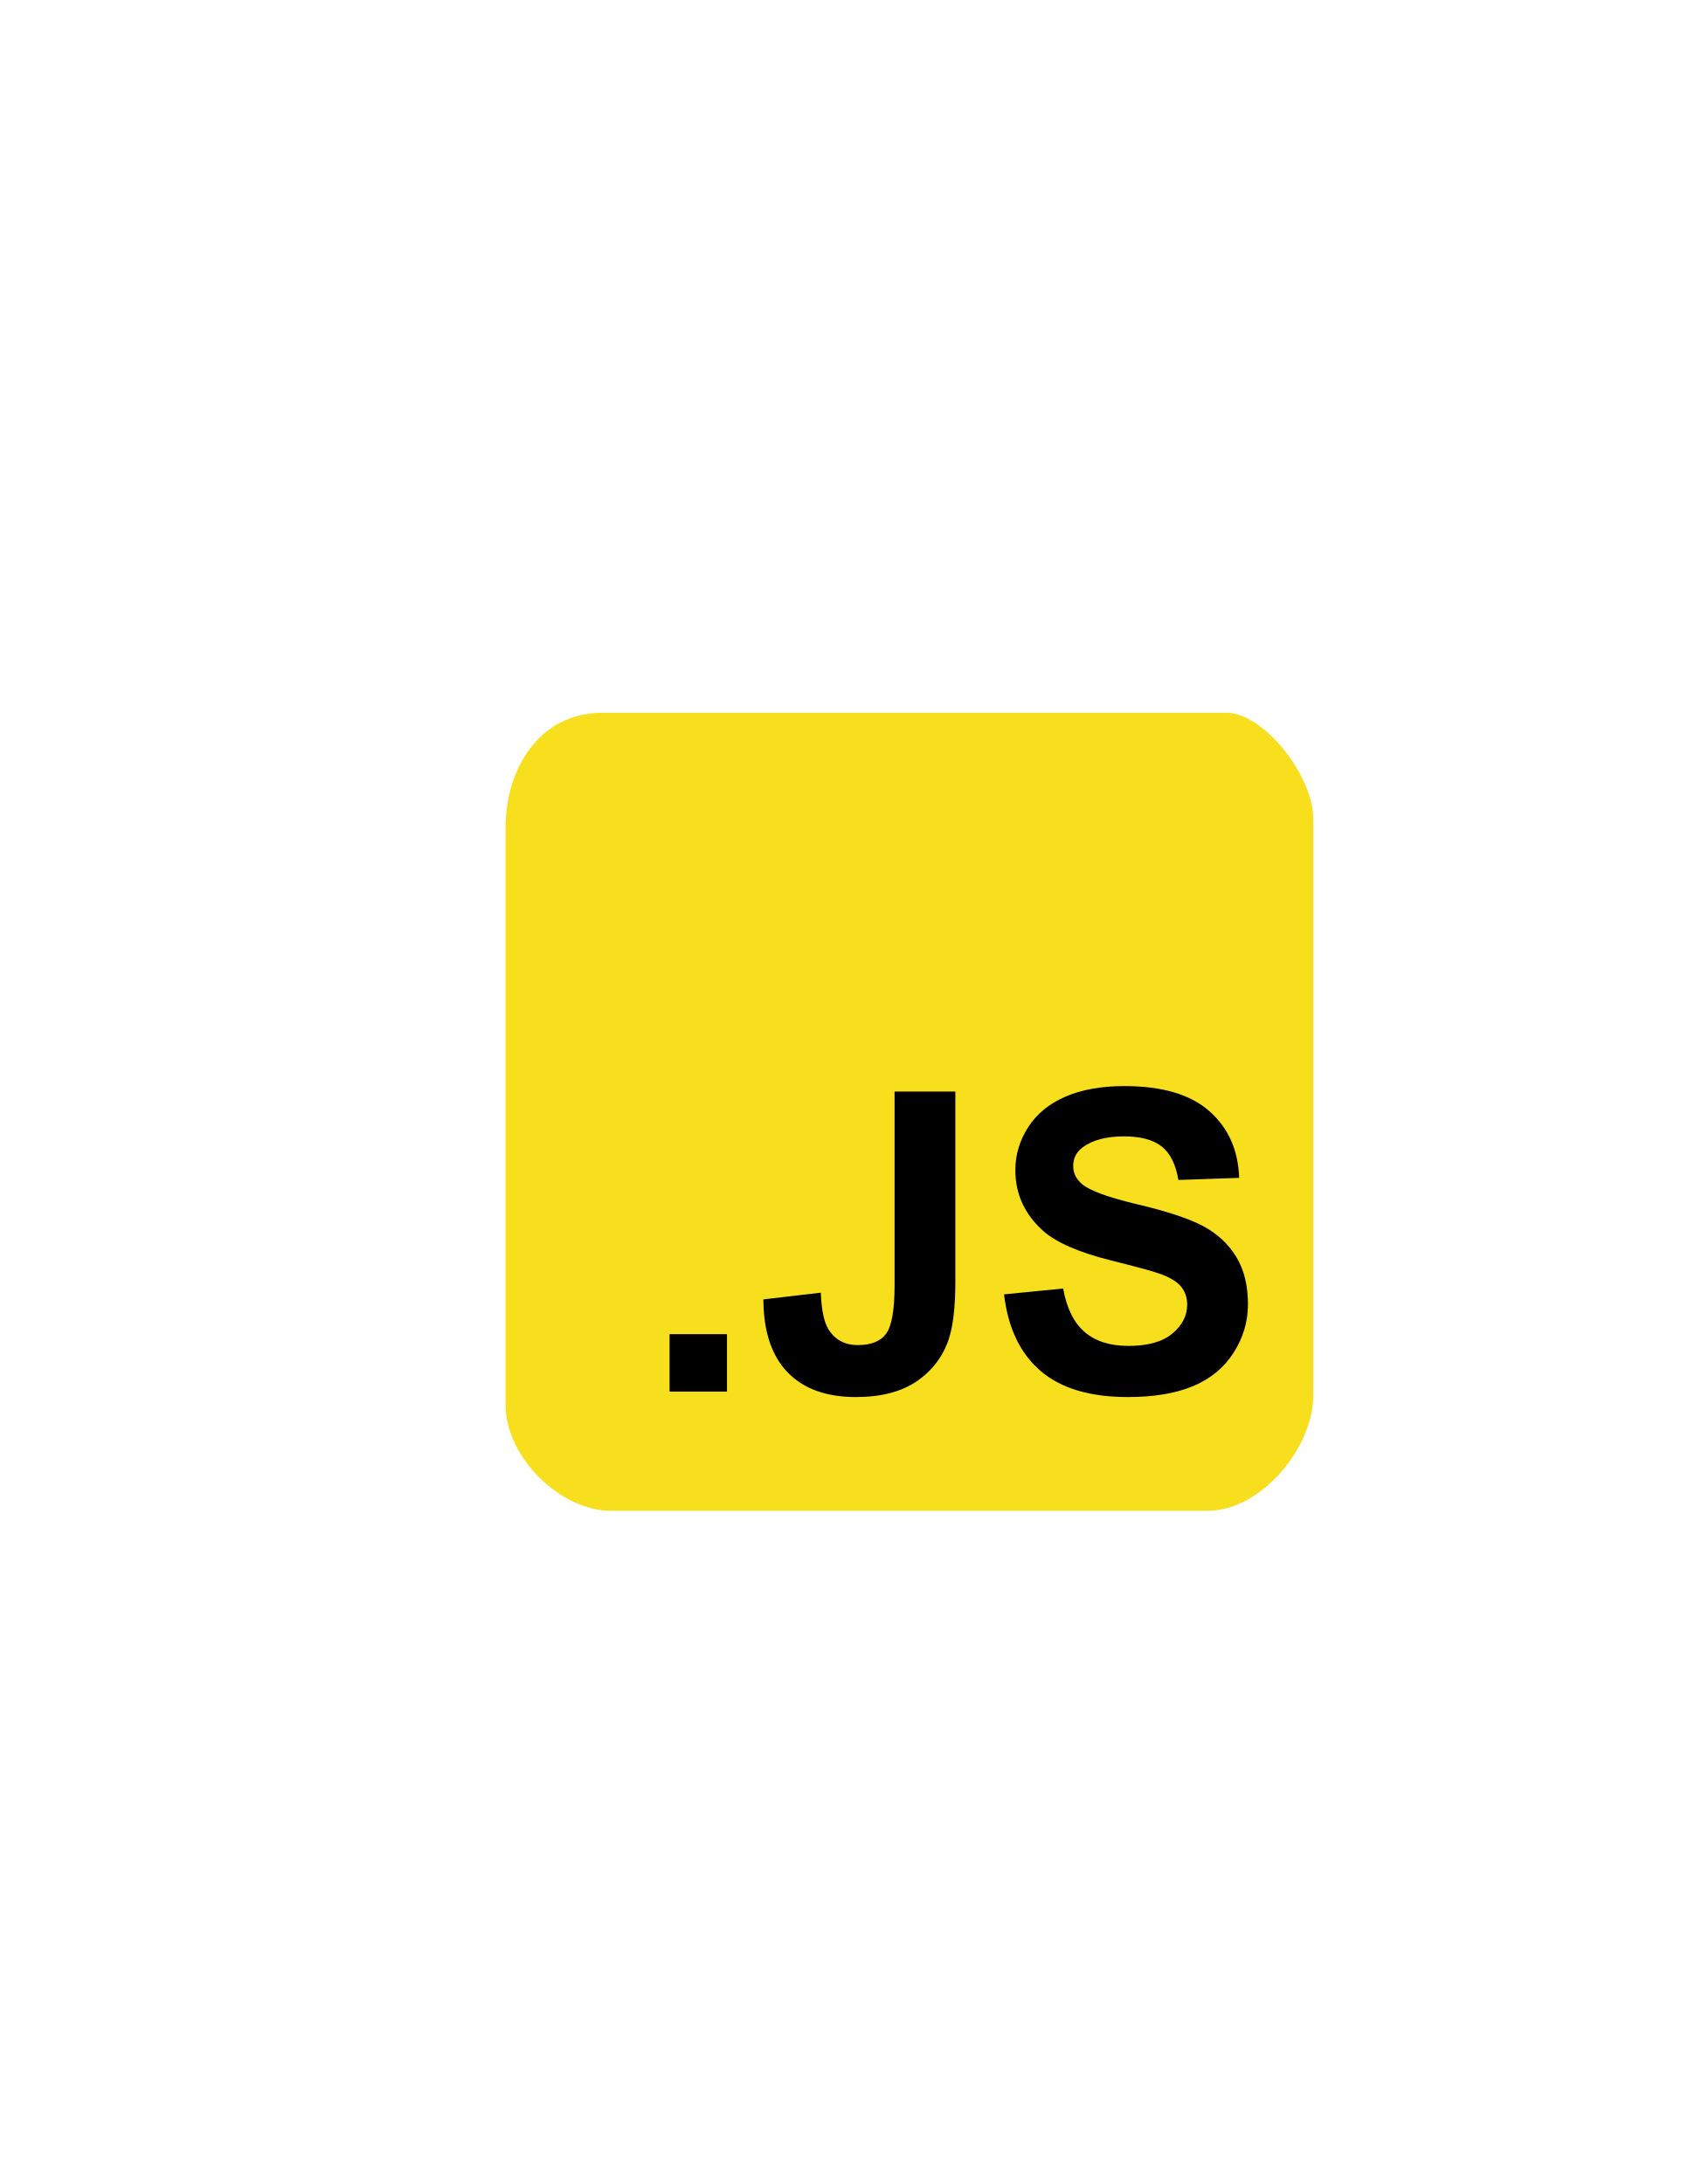
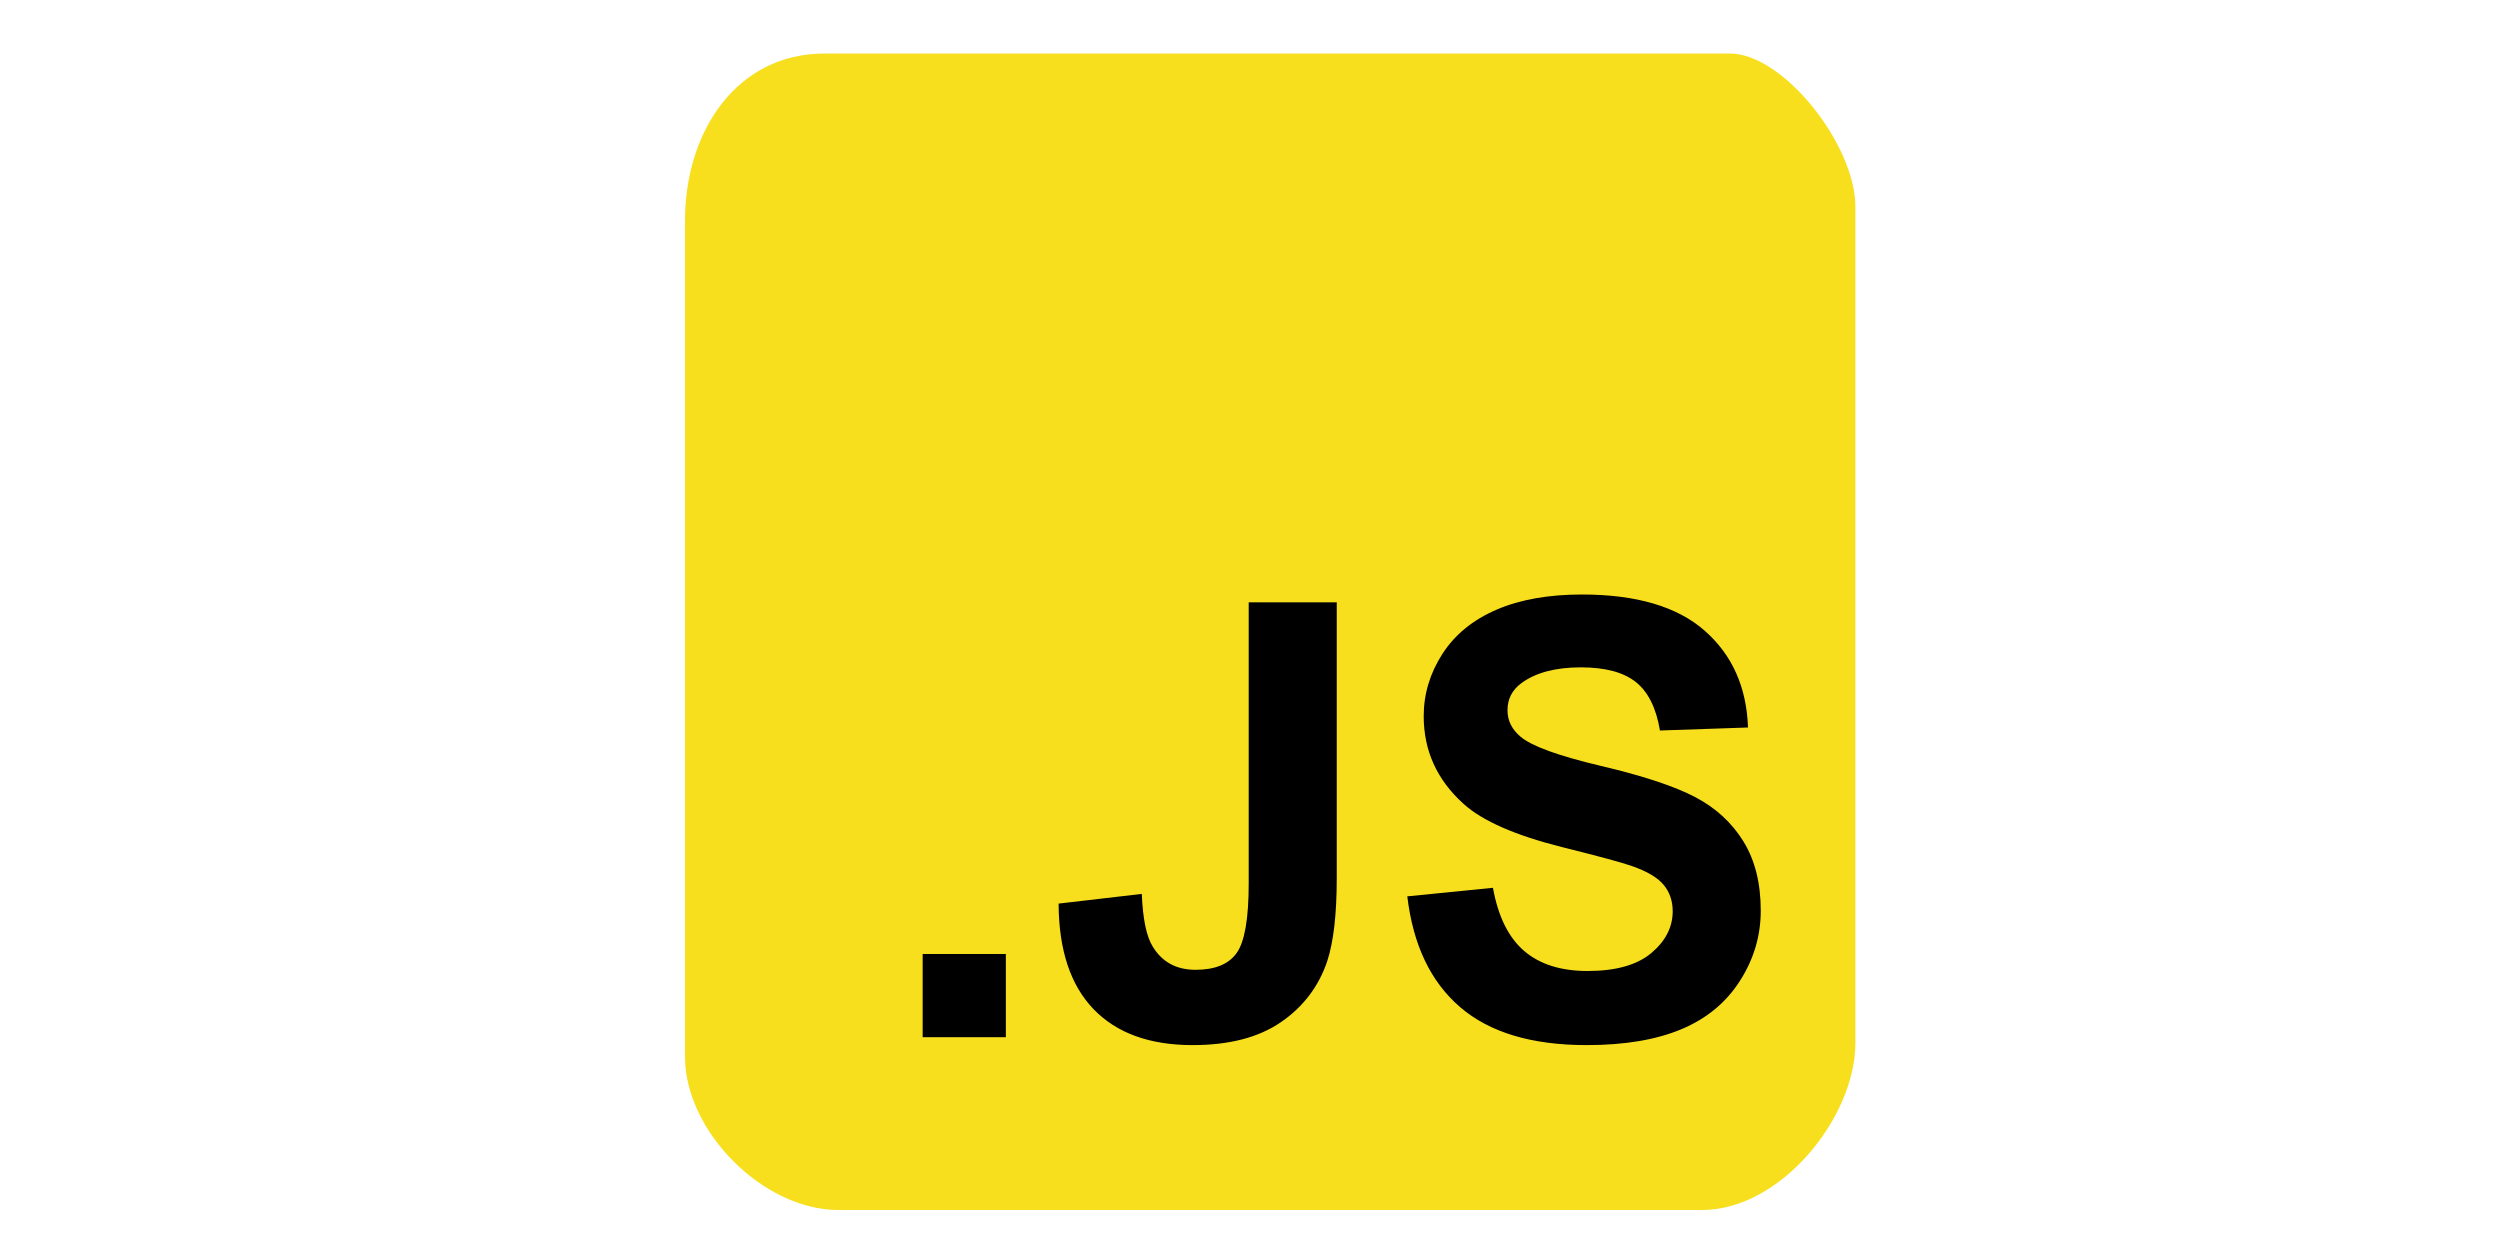
- <svg xmlns="http://www.w3.org/2000/svg" xml:space="preserve" width="2550px" height="3300px" version="1.1" style="shape-rendering:geometricPrecision; text-rendering:geometricPrecision; image-rendering:optimizeQuality; fill-rule:evenodd; clip-rule:evenodd" viewBox="0 0 255000 330000">
+ <svg xmlns="http://www.w3.org/2000/svg" xml:space="preserve" width="500px" height="250px" version="1.1" style="shape-rendering:geometricPrecision; text-rendering:geometricPrecision; image-rendering:optimizeQuality; fill-rule:evenodd; clip-rule:evenodd" viewBox="0 0 50000 25000">
  <defs>
    <style type="text/css">
   
    .fil0 {fill:#F7DF1D}
    .fil1 {fill:black;fill-rule:nonzero}
   
  </style>
  </defs>
  <g id="Layer_x0020_1">
-     <path class="fil0" d="M76379 125138l0 87165c0,7800 8181,15980 15982,15980l90070 0c8155,0 15980,-9604 15980,-17433l0 -87165c0,-6486 -7528,-15980 -13075,-15980l-94429 0c-9089,0 -14528,8054 -14528,17433l0 0z" />
-     <path class="fil1" d="M101158 210268l0 -8675 8675 0 0 8675 -8675 0zm33994 -45339l9182 0 0 28728c0,3757 -328,6649 -993,8675 -886,2639 -2490,4760 -4823,6364 -2321,1594 -5393,2396 -9213,2396 -4475,0 -7915,-1246 -10322,-3747 -2416,-2501 -3630,-6174 -3651,-11008l8675 -1013c105,2586 475,4412 1129,5478 982,1625 2470,2438 4475,2438 2016,0 3451,-581 4285,-1752 834,-1161 1256,-3578 1256,-7251l0 -29308zm16538 30649l8928 -887c538,2987 1615,5171 3251,6575 1635,1404 3841,2100 6617,2100 2934,0 5150,-622 6638,-1868 1488,-1245 2237,-2701 2237,-4369 0,-1077 -316,-1984 -939,-2744 -622,-749 -1720,-1404 -3282,-1952 -1066,-380 -3493,-1035 -7293,-1984 -4886,-1225 -8316,-2723 -10290,-4507 -2775,-2501 -4158,-5551 -4158,-9150 0,-2311 655,-4485 1953,-6501 1308,-2016 3187,-3546 5646,-4602 2459,-1055 5414,-1583 8897,-1583 5667,0 9941,1256 12802,3778 2870,2523 4369,5879 4517,10090l-9182 316c-391,-2342 -1225,-4020 -2502,-5044 -1277,-1024 -3197,-1541 -5751,-1541 -2639,0 -4707,549 -6195,1646 -961,707 -1446,1647 -1446,2829 0,1076 454,1994 1361,2754 1151,982 3947,1995 8390,3050 4444,1045 7726,2143 9847,3262 2132,1129 3799,2659 5003,4611 1203,1953 1804,4359 1804,7219 0,2596 -717,5034 -2163,7303 -1446,2270 -3483,3958 -6121,5056 -2639,1108 -5932,1657 -9868,1657 -5731,0 -10132,-1320 -13203,-3969 -3071,-2638 -4897,-6490 -5498,-11545z" />
+     <path class="fil0" d="M13700 4415l0 16720c0,1496 1569,3065 3066,3065l17277 0c1564,0 3065,-1842 3065,-3344l0 -16720c0,-1244 -1444,-3065 -2508,-3065l-18113 0c-1744,0 -2787,1545 -2787,3344l0 0 0 0z" />
+     <path class="fil1" d="M18453 20744l0 -1664 1664 0 0 1664 -1664 0zm6521 -8697l1761 0 0 5511c0,721 -63,1275 -190,1664 -170,506 -478,913 -926,1221 -445,306 -1034,459 -1767,459 -858,0 -1518,-239 -1980,-718 -463,-480 -696,-1185 -700,-2112l1664 -194c20,496 91,846 217,1051 188,311 473,467 858,467 387,0 662,-111 822,-336 160,-223 241,-686 241,-1391l0 -5622 0 0zm3172 5880l1713 -171c103,573 310,992 623,1262 314,269 737,402 1270,402 562,0 987,-119 1273,-358 285,-239 429,-518 429,-838 0,-207 -61,-381 -180,-526 -119,-144 -330,-270 -630,-375 -204,-73 -670,-198 -1399,-380 -937,-235 -1595,-523 -1973,-865 -533,-480 -798,-1065 -798,-1755 0,-443 126,-860 375,-1247 251,-387 611,-680 1083,-883 471,-202 1038,-303 1706,-303 1087,0 1907,241 2456,724 550,484 838,1128 866,1936l-1761 60c-75,-449 -235,-771 -480,-967 -245,-197 -613,-296 -1103,-296 -506,0 -903,106 -1188,316 -185,136 -278,316 -278,543 0,206 87,382 261,528 221,188 757,383 1610,585 852,200 1482,411 1889,626 409,216 728,510 959,884 231,375 346,836 346,1385 0,498 -137,966 -415,1401 -277,435 -668,759 -1174,970 -506,212 -1138,317 -1893,317 -1099,0 -1943,-253 -2532,-761 -589,-506 -940,-1245 -1055,-2214l0 0z" />
  </g>
</svg>
